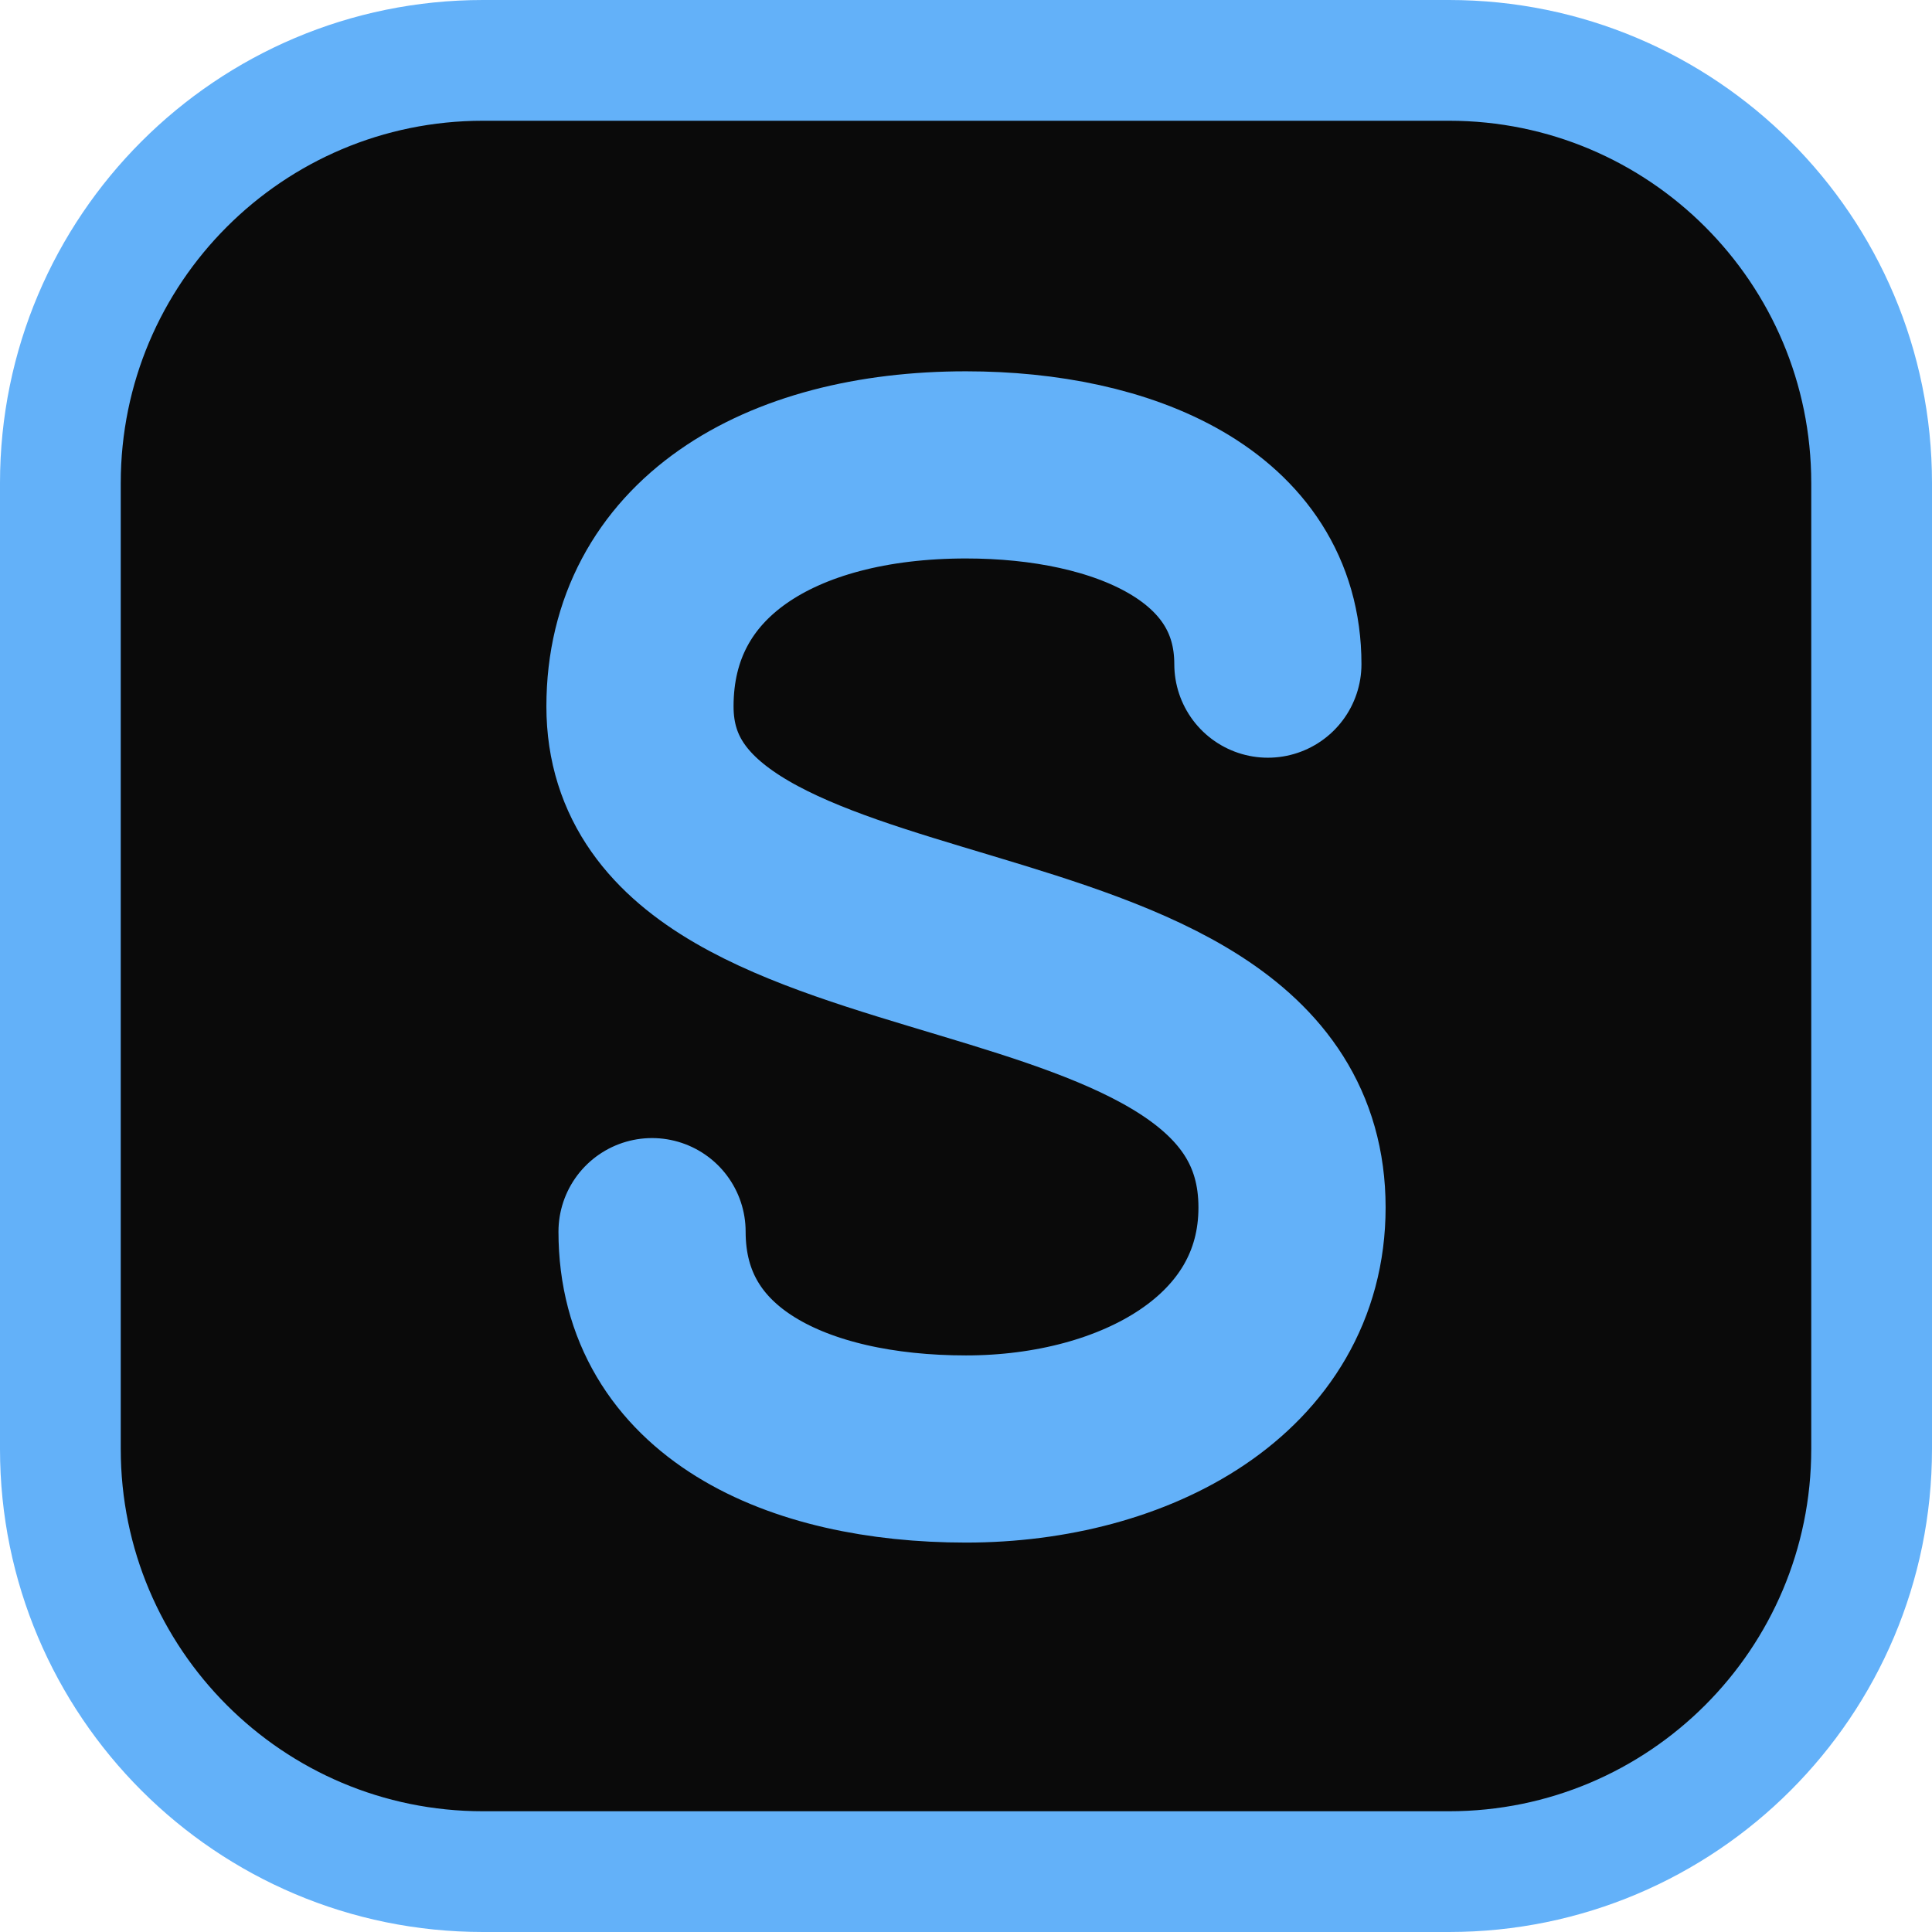
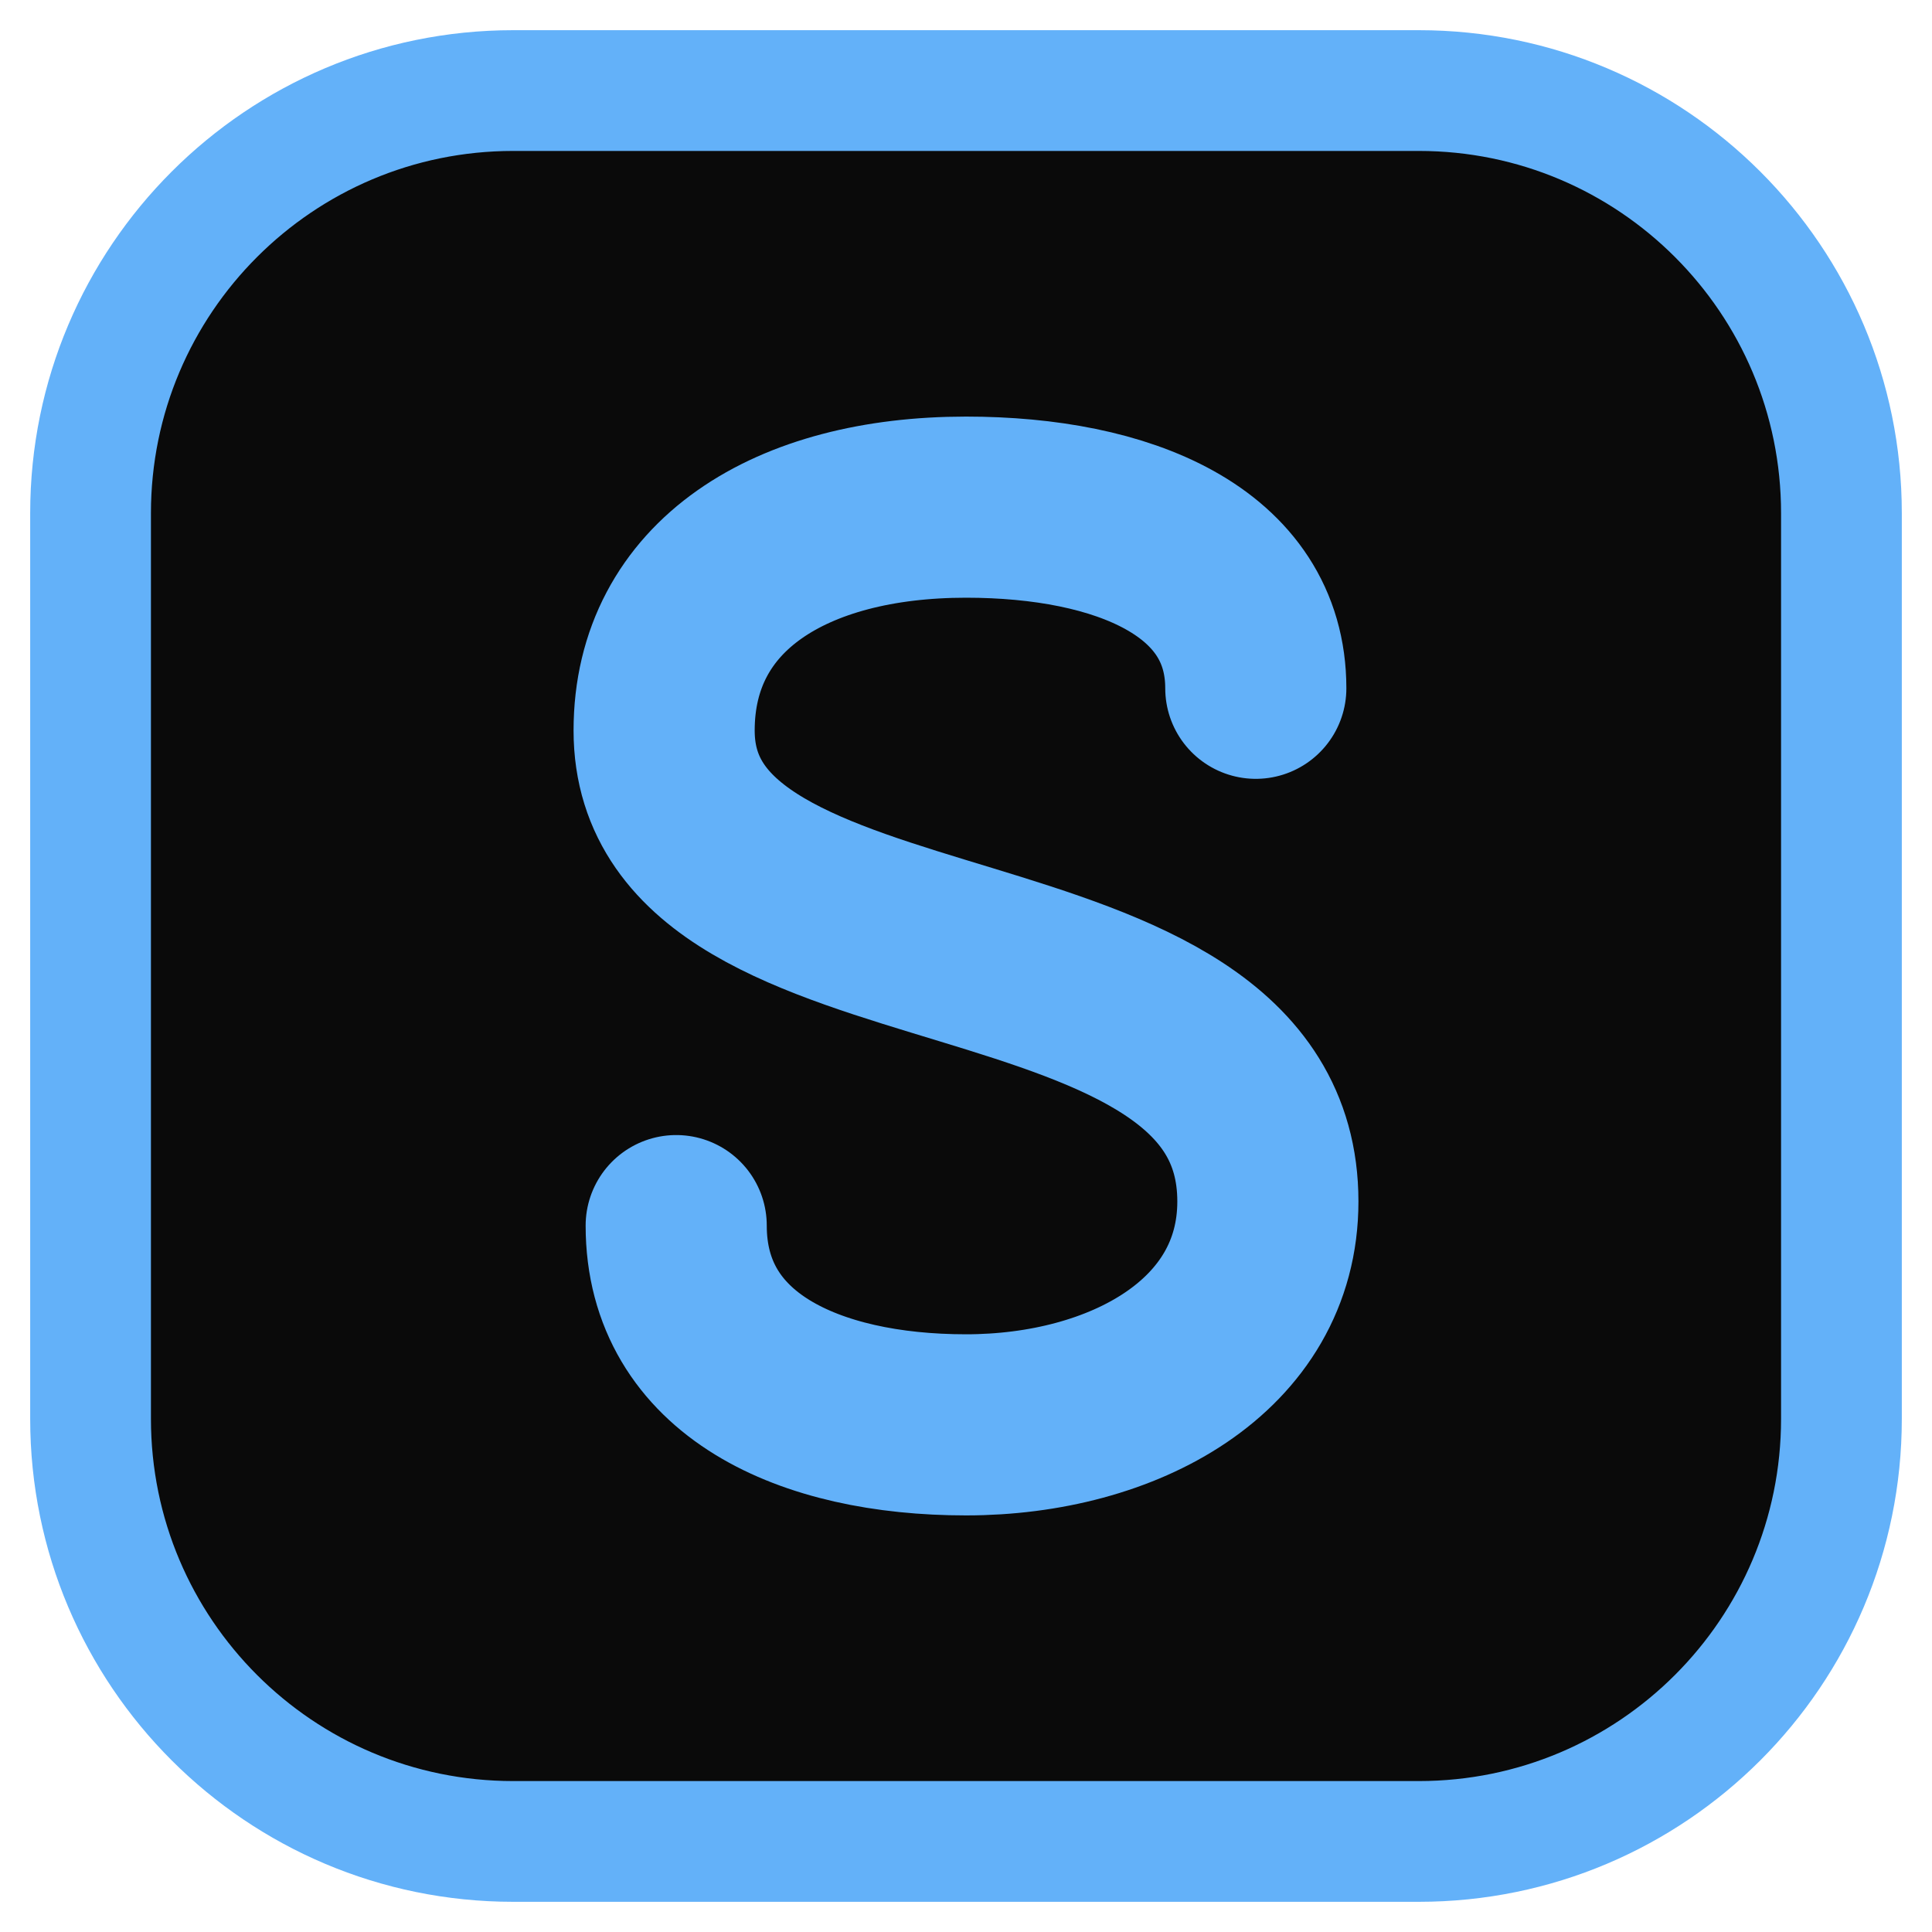
<svg xmlns="http://www.w3.org/2000/svg" viewBox="0 0 32 32" fill="none">
-   <rect x="1" y="1" width="30" height="30" rx="7" fill="#0A0A0A" />
-   <rect x="1" y="1" width="30" height="30" rx="7" stroke="#63B1F9" stroke-width="2" />
-   <path d="M21 11C21 8.7 18.6 7.7 16 7.7C12.9 7.7 10.6 9.1 10.6 11.7C10.6 16.5 21.4 14.7 21.4 20C21.4 22.6 18.8 24 16 24C13.2 24 10.8 22.9 10.8 20.4" stroke="#63B1F9" stroke-width="3.1" stroke-linecap="round" />
+   <rect x="1.5" y="1.5" width="29" height="29" rx="7" fill="#0A0A0A" stroke="#63B1F9" stroke-width="2" />
+   <path d="M20.8 11.4C20.8 9.3 18.6 8.4 16 8.4C13.1 8.4 11 9.7 11 12.1C11 16.6 21 14.9 21 19.9C21 22.3 18.6 23.6 16 23.6C13.4 23.6 11.2 22.6 11.2 20.3" stroke="#63B1F9" stroke-width="3" stroke-linecap="round" />
</svg>
